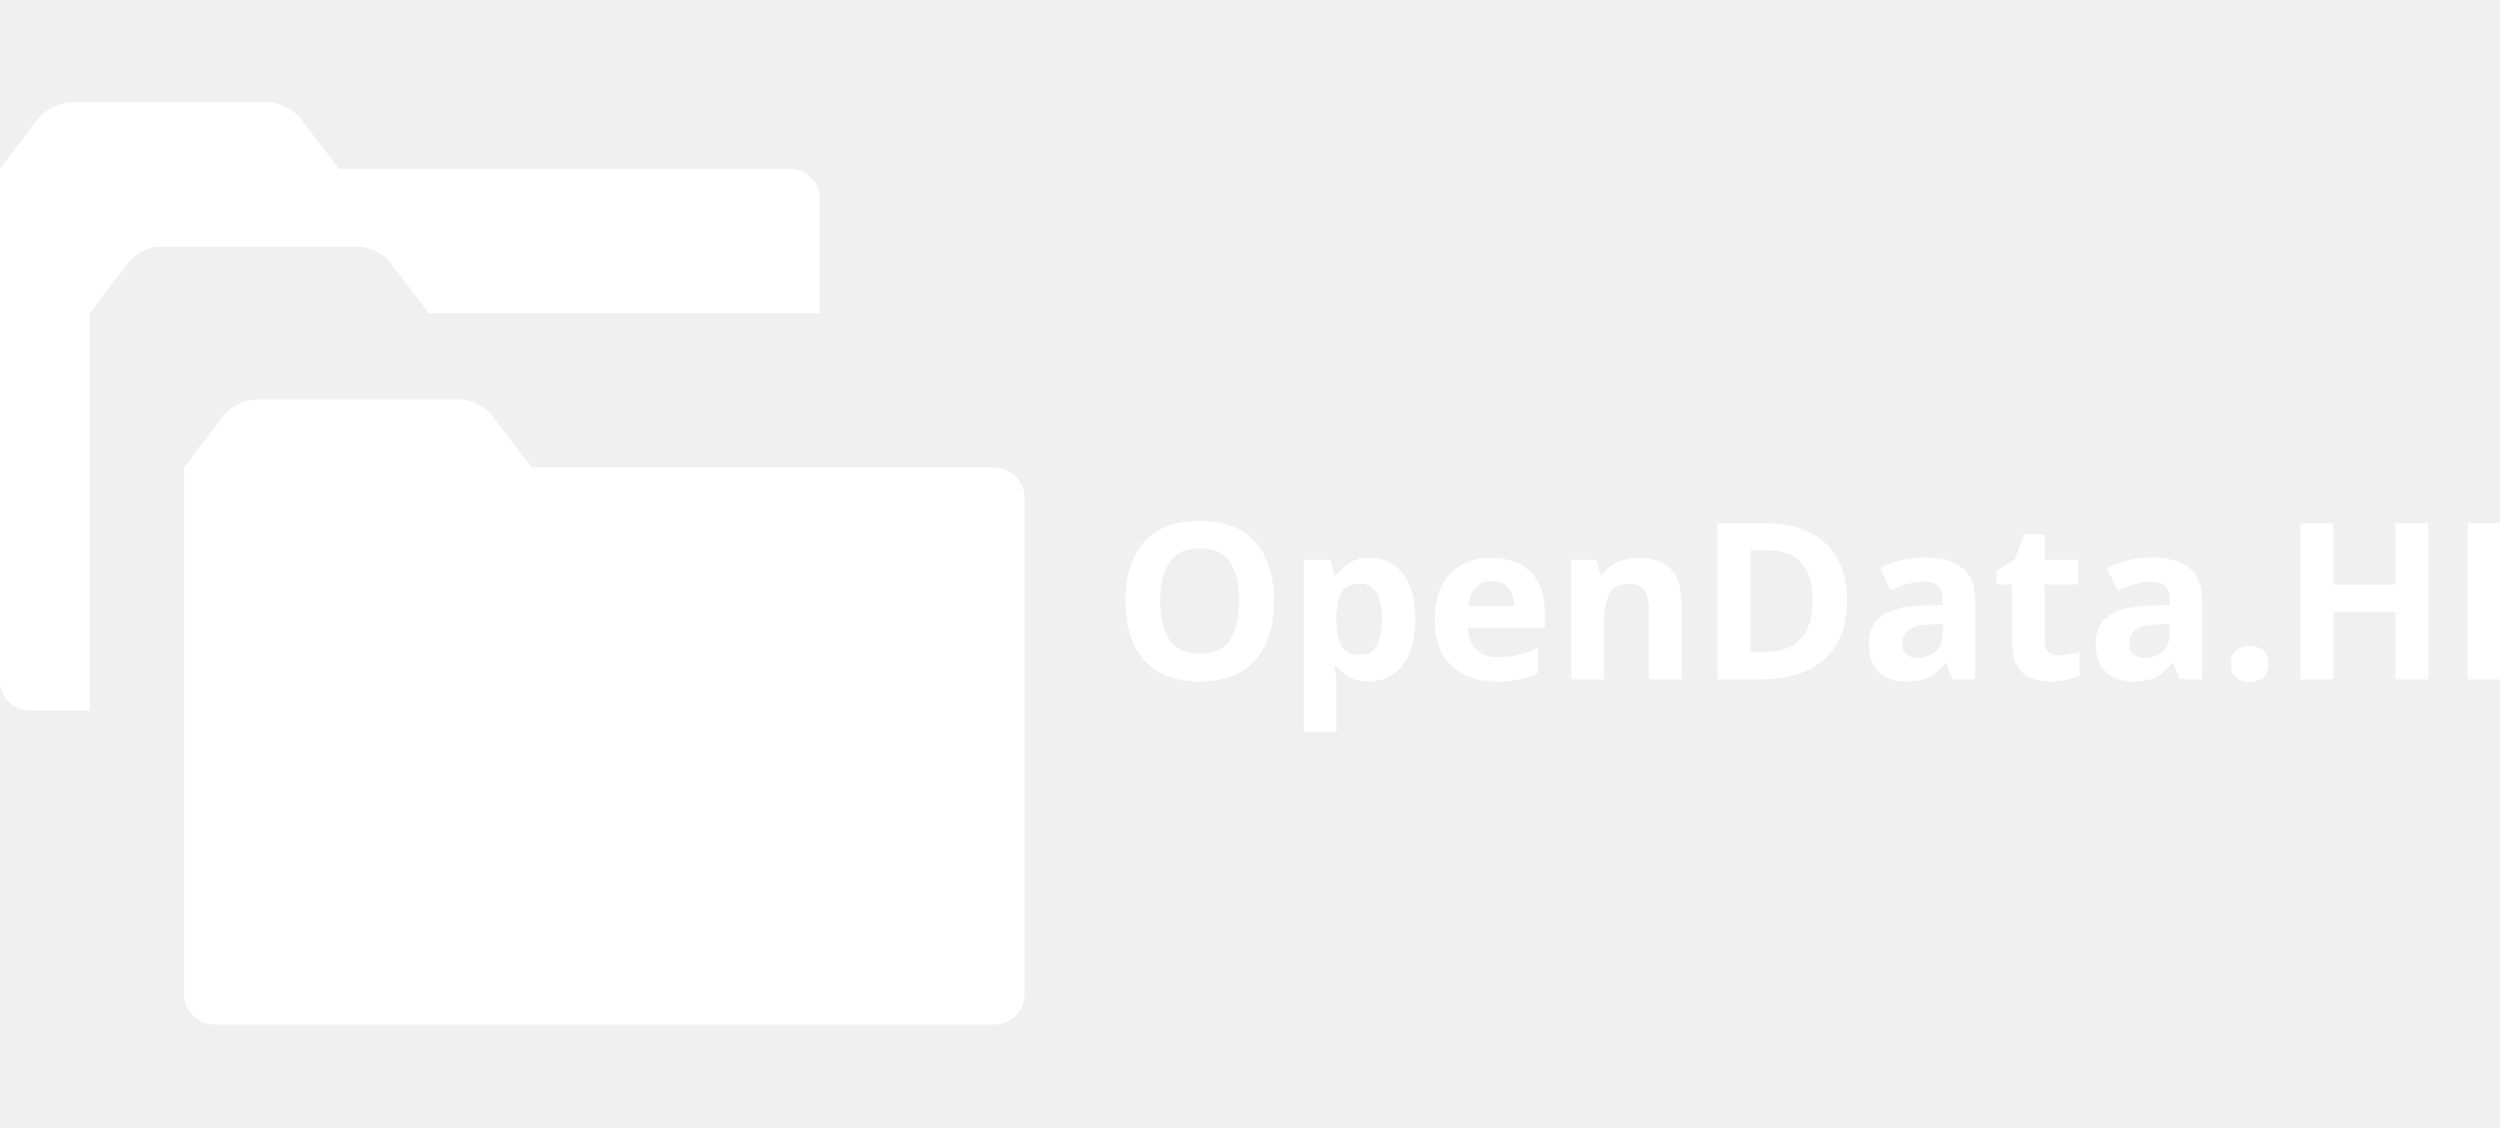
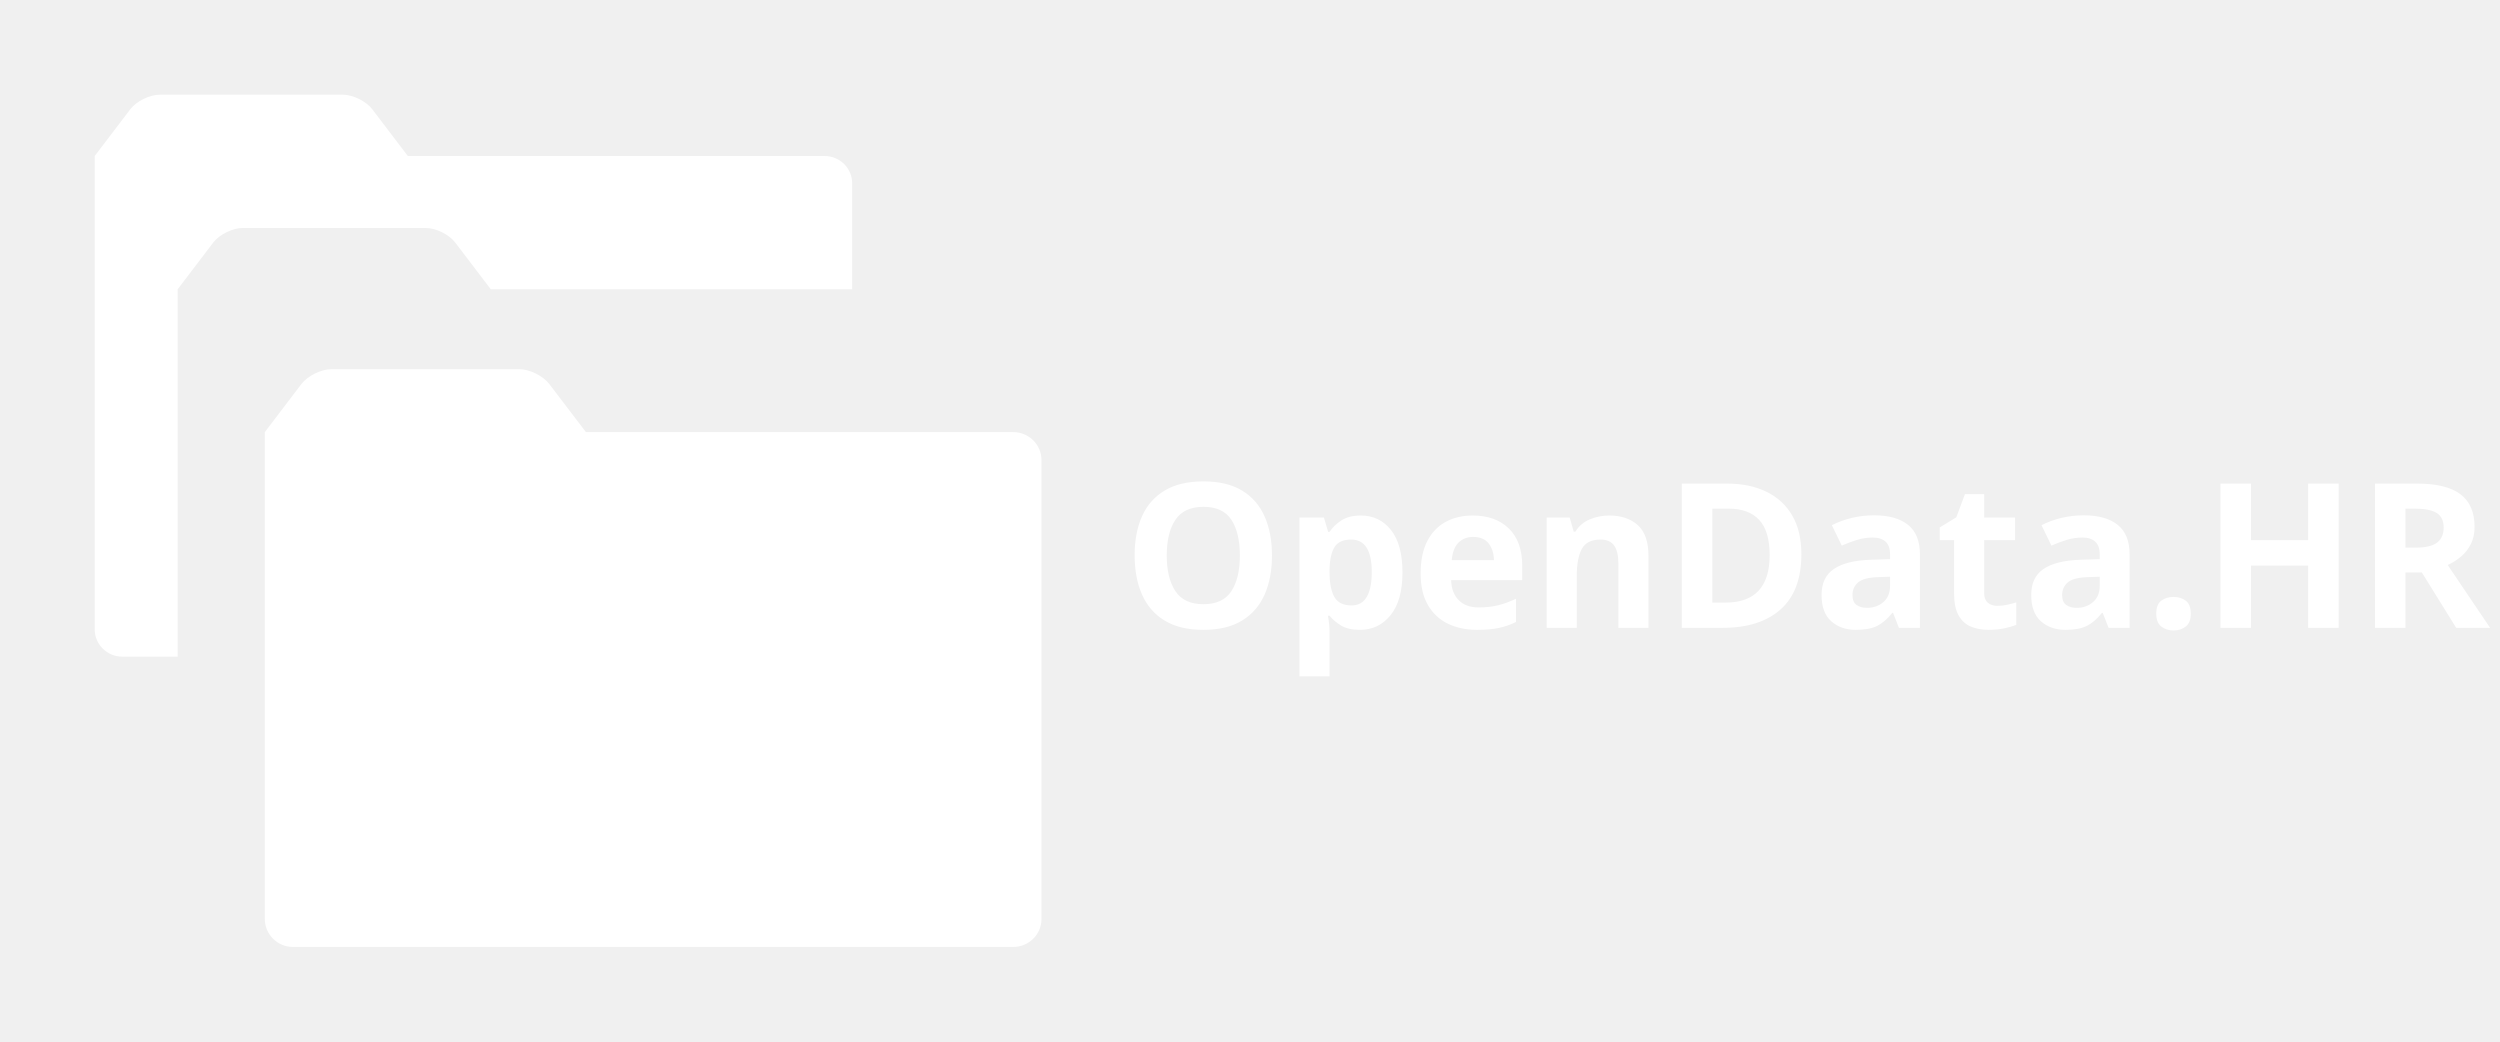
- <svg xmlns="http://www.w3.org/2000/svg" version="1.1" id="Layer_1" x="0px" y="0px" width="122" height="55" viewBox="0 0 114.375 51.563" enable-background="new 0 0 363 227" xml:space="preserve">
+ <svg xmlns="http://www.w3.org/2000/svg" version="1.1" id="Layer_1" x="0px" y="0px" width="132" height="55" viewBox="0 0 123.75 51.563" enable-background="new 0 0 363 227" xml:space="preserve">
  <defs id="defs3106" />
  <g id="g2986" transform="matrix(0.05627251,0,0,0.05565633,-2.064408e-7,4.6875)">
-     <path id="path3" d="M 72.985,173.071 V 499.805 H 24.274 C 10.894,499.813 -2.4336836e-6,488.854 -2.4336836e-6,475.554 V 54.529 L 31.366,12.871 C 36.704,5.8 48.345,0 57.224,0 h 64.365 c 8.887,0 23.486,0 32.317,0 h 64.365 c 8.887,0 20.521,5.8 25.866,12.871 l 31.358,41.658 h 366.694 c 13.339,0 24.217,10.862 24.217,24.154 V 173.071 H 348.488 l -31.358,-41.658 c -5.345,-7.071 -16.979,-12.863 -25.866,-12.863 h -64.365 c -8.887,0 -23.429,0 -32.317,0 h -64.365 c -8.887,0 -20.521,5.8 -25.866,12.863 z" style="fill:#ffffff;fill-opacity:1" />
-     <path id="path5" d="m 808.118,300.079 h -375.937 l -32.221,-42.733 c -5.473,-7.264 -17.41,-13.228 -26.465,-13.228 h -65.999 c -9.113,0 -24.024,0 -33.187,0 h -65.949 c -9.113,0 -21.042,5.964 -26.523,13.228 l -32.162,42.733 v 433.089 c 0,13.678 11.171,24.832 24.782,24.832 h 633.653 c 13.72,0 24.89,-11.171 24.89,-24.832 V 325.019 c 0.008,-13.77 -11.162,-24.94 -24.882,-24.94 z" style="fill:#ffffff;fill-opacity:1" />
-     <text xml:space="preserve" style="font-style:normal;font-variant:normal;font-weight:bold;font-stretch:normal;font-size:178.688px;line-height:418.799px;font-family:'PT Sans';-inkscape-font-specification:'PT Sans Bold';letter-spacing:0px;word-spacing:0px;fill:#ffffff;fill-opacity:1;stroke:none;stroke-width:16.752px;stroke-linecap:butt;stroke-linejoin:miter;stroke-opacity:1" x="909.637" y="471.571" id="text4486" transform="scale(0.99451,1.00552)">
-       <tspan id="tspan4484" x="909.637" y="471.571" style="font-style:normal;font-variant:normal;font-weight:bold;font-stretch:normal;font-size:178.688px;font-family:'PT Sans';-inkscape-font-specification:'PT Sans Bold';fill:#ffffff;fill-opacity:1;stroke-width:16.752px">OpenData.HRO</tspan>
-     </text>
+     <g id="g25" transform="translate(83.30058)">
+       <path id="path3" d="M 72.971,173.071 V 499.805 H 24.269 C 10.892,499.813 -2.4332255e-6,488.854 -2.4332255e-6,475.554 V 54.529 L 31.36,12.871 C 36.697,5.8 48.336,0 57.214,0 h 64.353 c 8.886,0 23.482,0 32.311,0 h 64.353 c 8.886,0 20.517,5.8 25.861,12.871 l 31.352,41.658 h 366.625 c 13.337,0 24.213,10.862 24.213,24.154 V 173.071 H 348.423 l -31.352,-41.658 c -5.344,-7.071 -16.976,-12.863 -25.861,-12.863 h -64.353 c -8.886,0 -23.425,0 -32.311,0 h -64.353 c -8.886,0 -20.517,5.8 -25.861,12.863 z" style="fill:#ffffff;fill-opacity:1;stroke-width:1" />
+       <path id="path5" d="M 807.966,300.079 H 432.1 l -32.215,-42.733 c -5.472,-7.264 -17.407,-13.228 -26.46,-13.228 h -65.987 c -9.111,0 -24.019,0 -33.181,0 h -65.937 c -9.111,0 -21.038,5.964 -26.518,13.228 l -32.156,42.733 v 433.089 c 0,13.678 11.169,24.832 24.777,24.832 h 633.534 c 13.717,0 24.886,-11.171 24.886,-24.832 V 325.019 c 0.008,-13.77 -11.16,-24.94 -24.877,-24.94 z" style="fill:#ffffff;fill-opacity:1;stroke-width:1" />
+       <text xml:space="preserve" style="font-style:normal;font-variant:normal;font-weight:bold;font-stretch:normal;font-size:178.671px;line-height:418.76px;font-family:'PT Sans';-inkscape-font-specification:'PT Sans Bold';letter-spacing:0px;word-spacing:0px;fill:#ffffff;fill-opacity:1;stroke:none;stroke-width:16.75px;stroke-linecap:butt;stroke-linejoin:miter;stroke-opacity:1" x="909.552" y="471.527" id="text4486" transform="scale(0.9944164,1.005615)">
+         <tspan id="tspan4484" x="909.552" y="471.527" style="font-style:normal;font-variant:normal;font-weight:bold;font-stretch:normal;font-size:178.671px;font-family:'PT Sans';-inkscape-font-specification:'PT Sans Bold';fill:#ffffff;fill-opacity:1;stroke-width:16.75px">OpenData.HRO</tspan>
+       </text>
+     </g>
  </g>
</svg>
